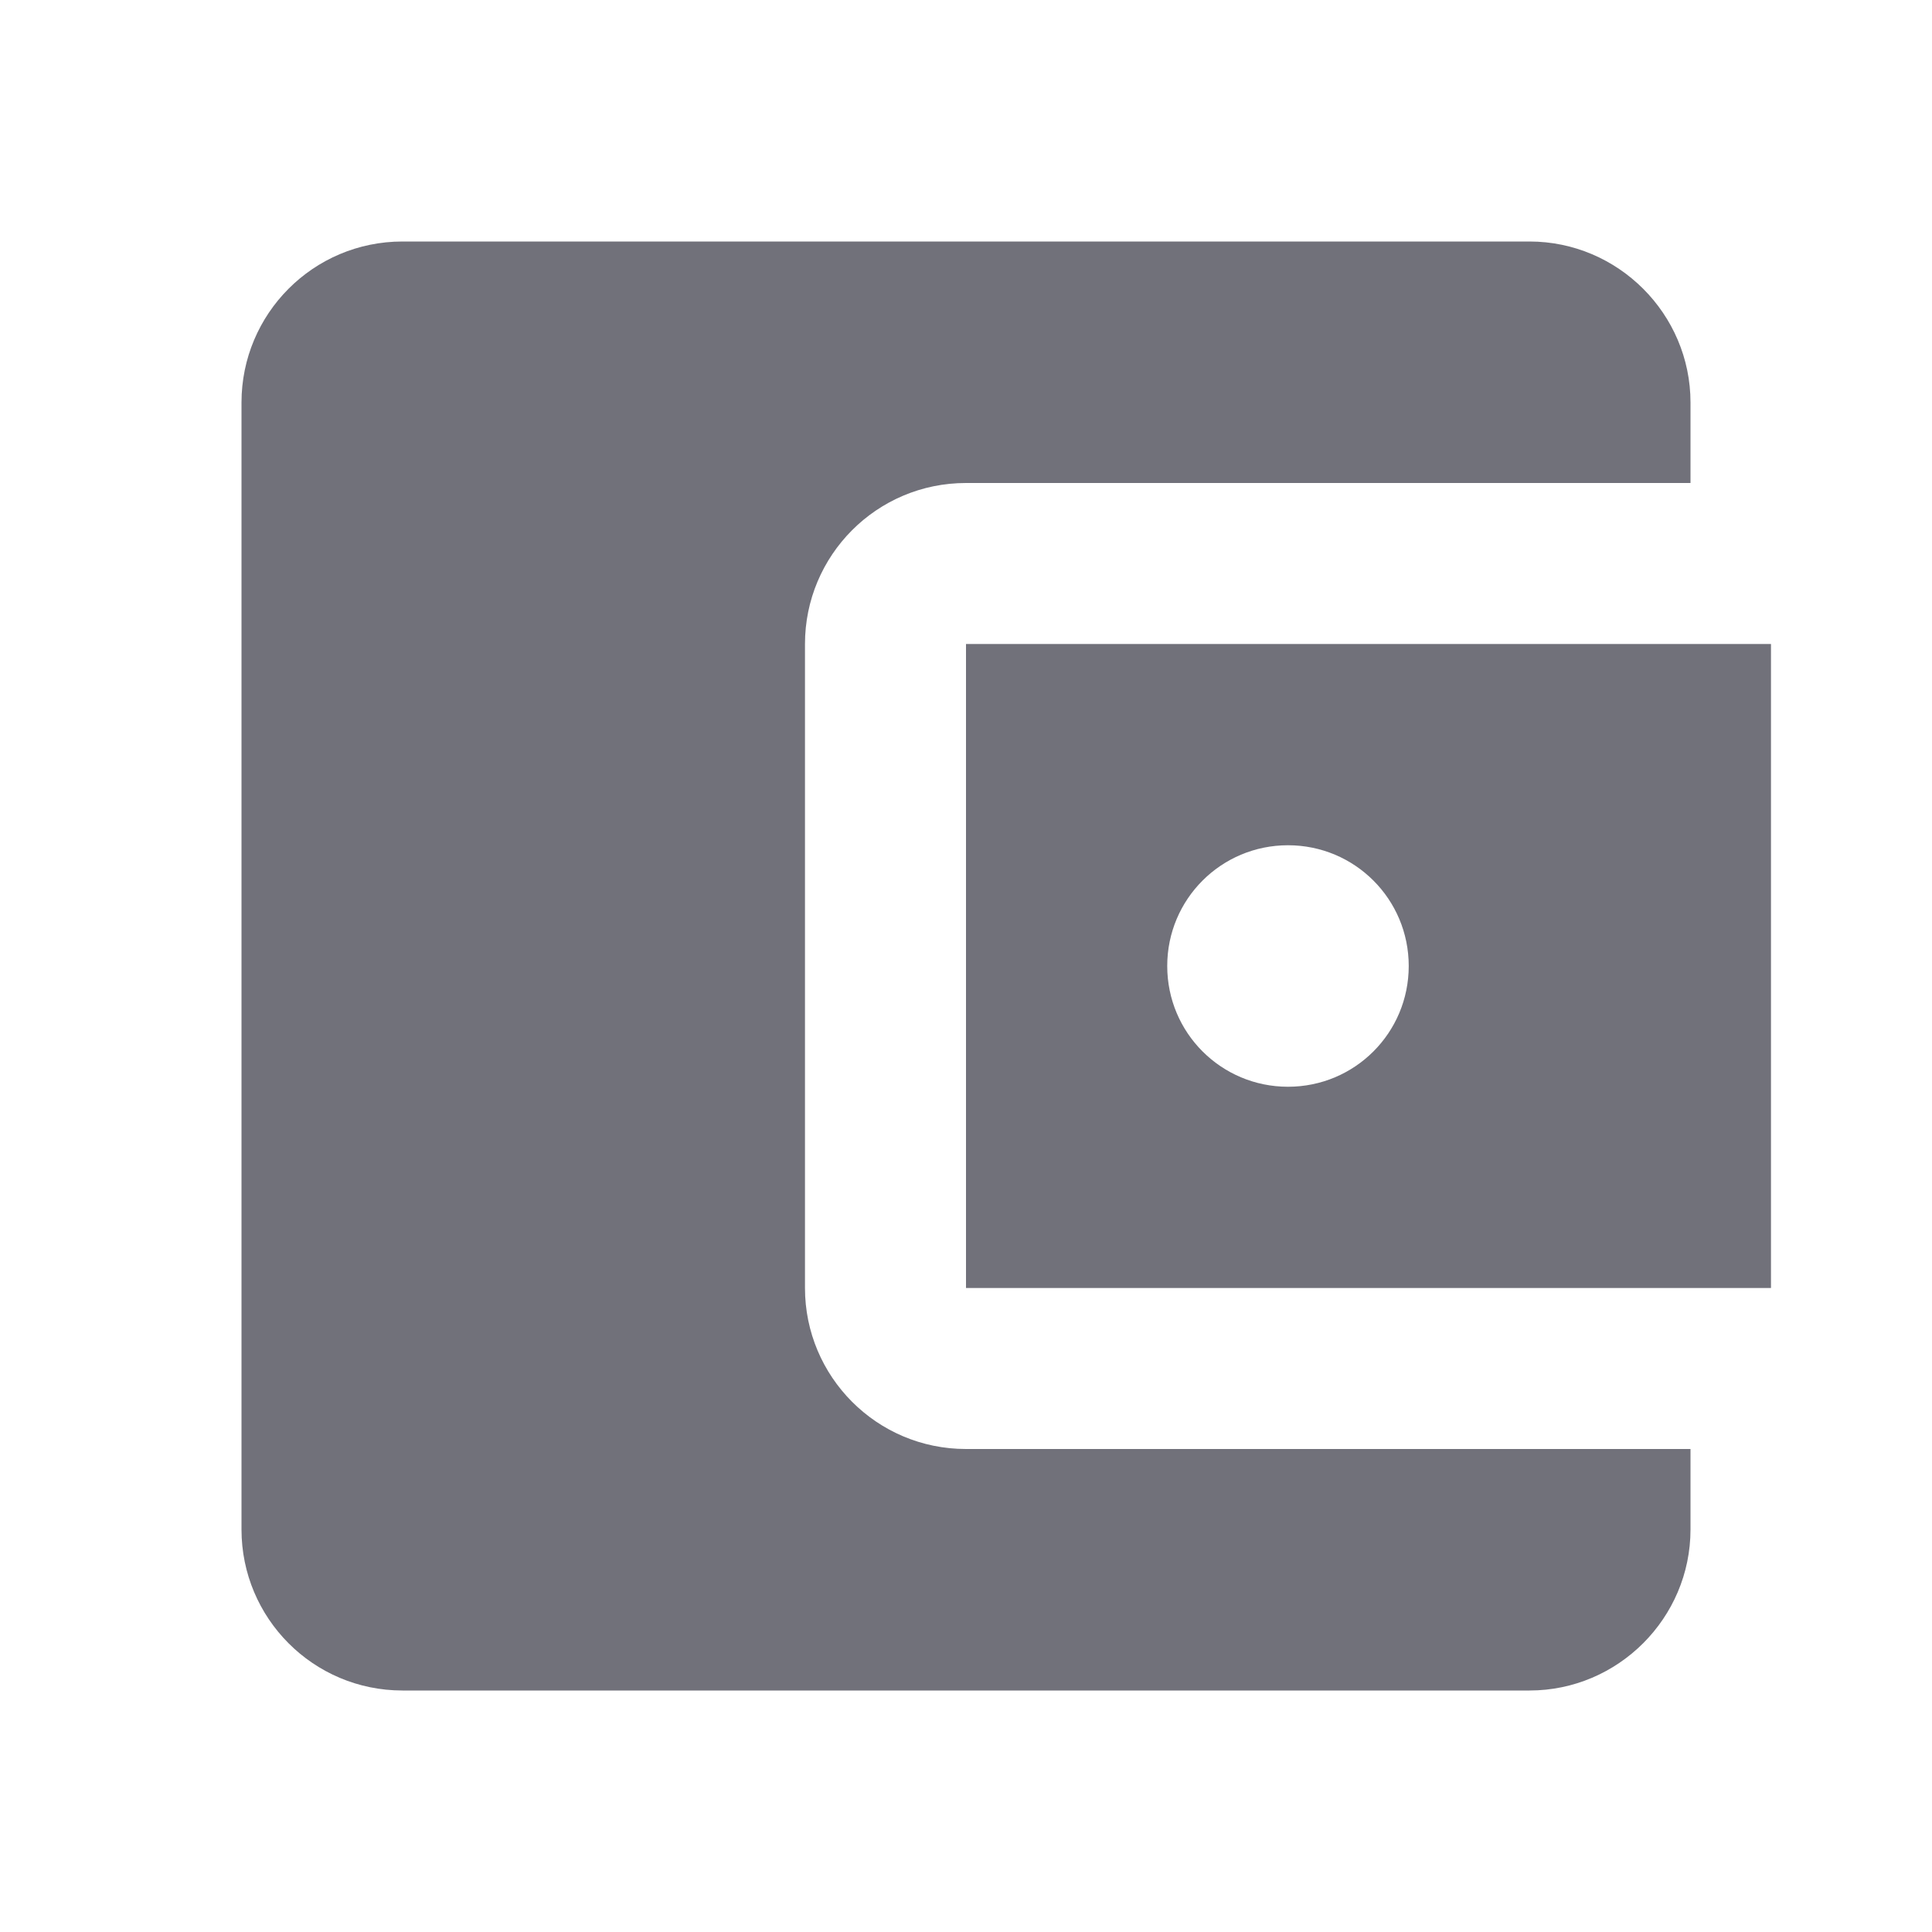
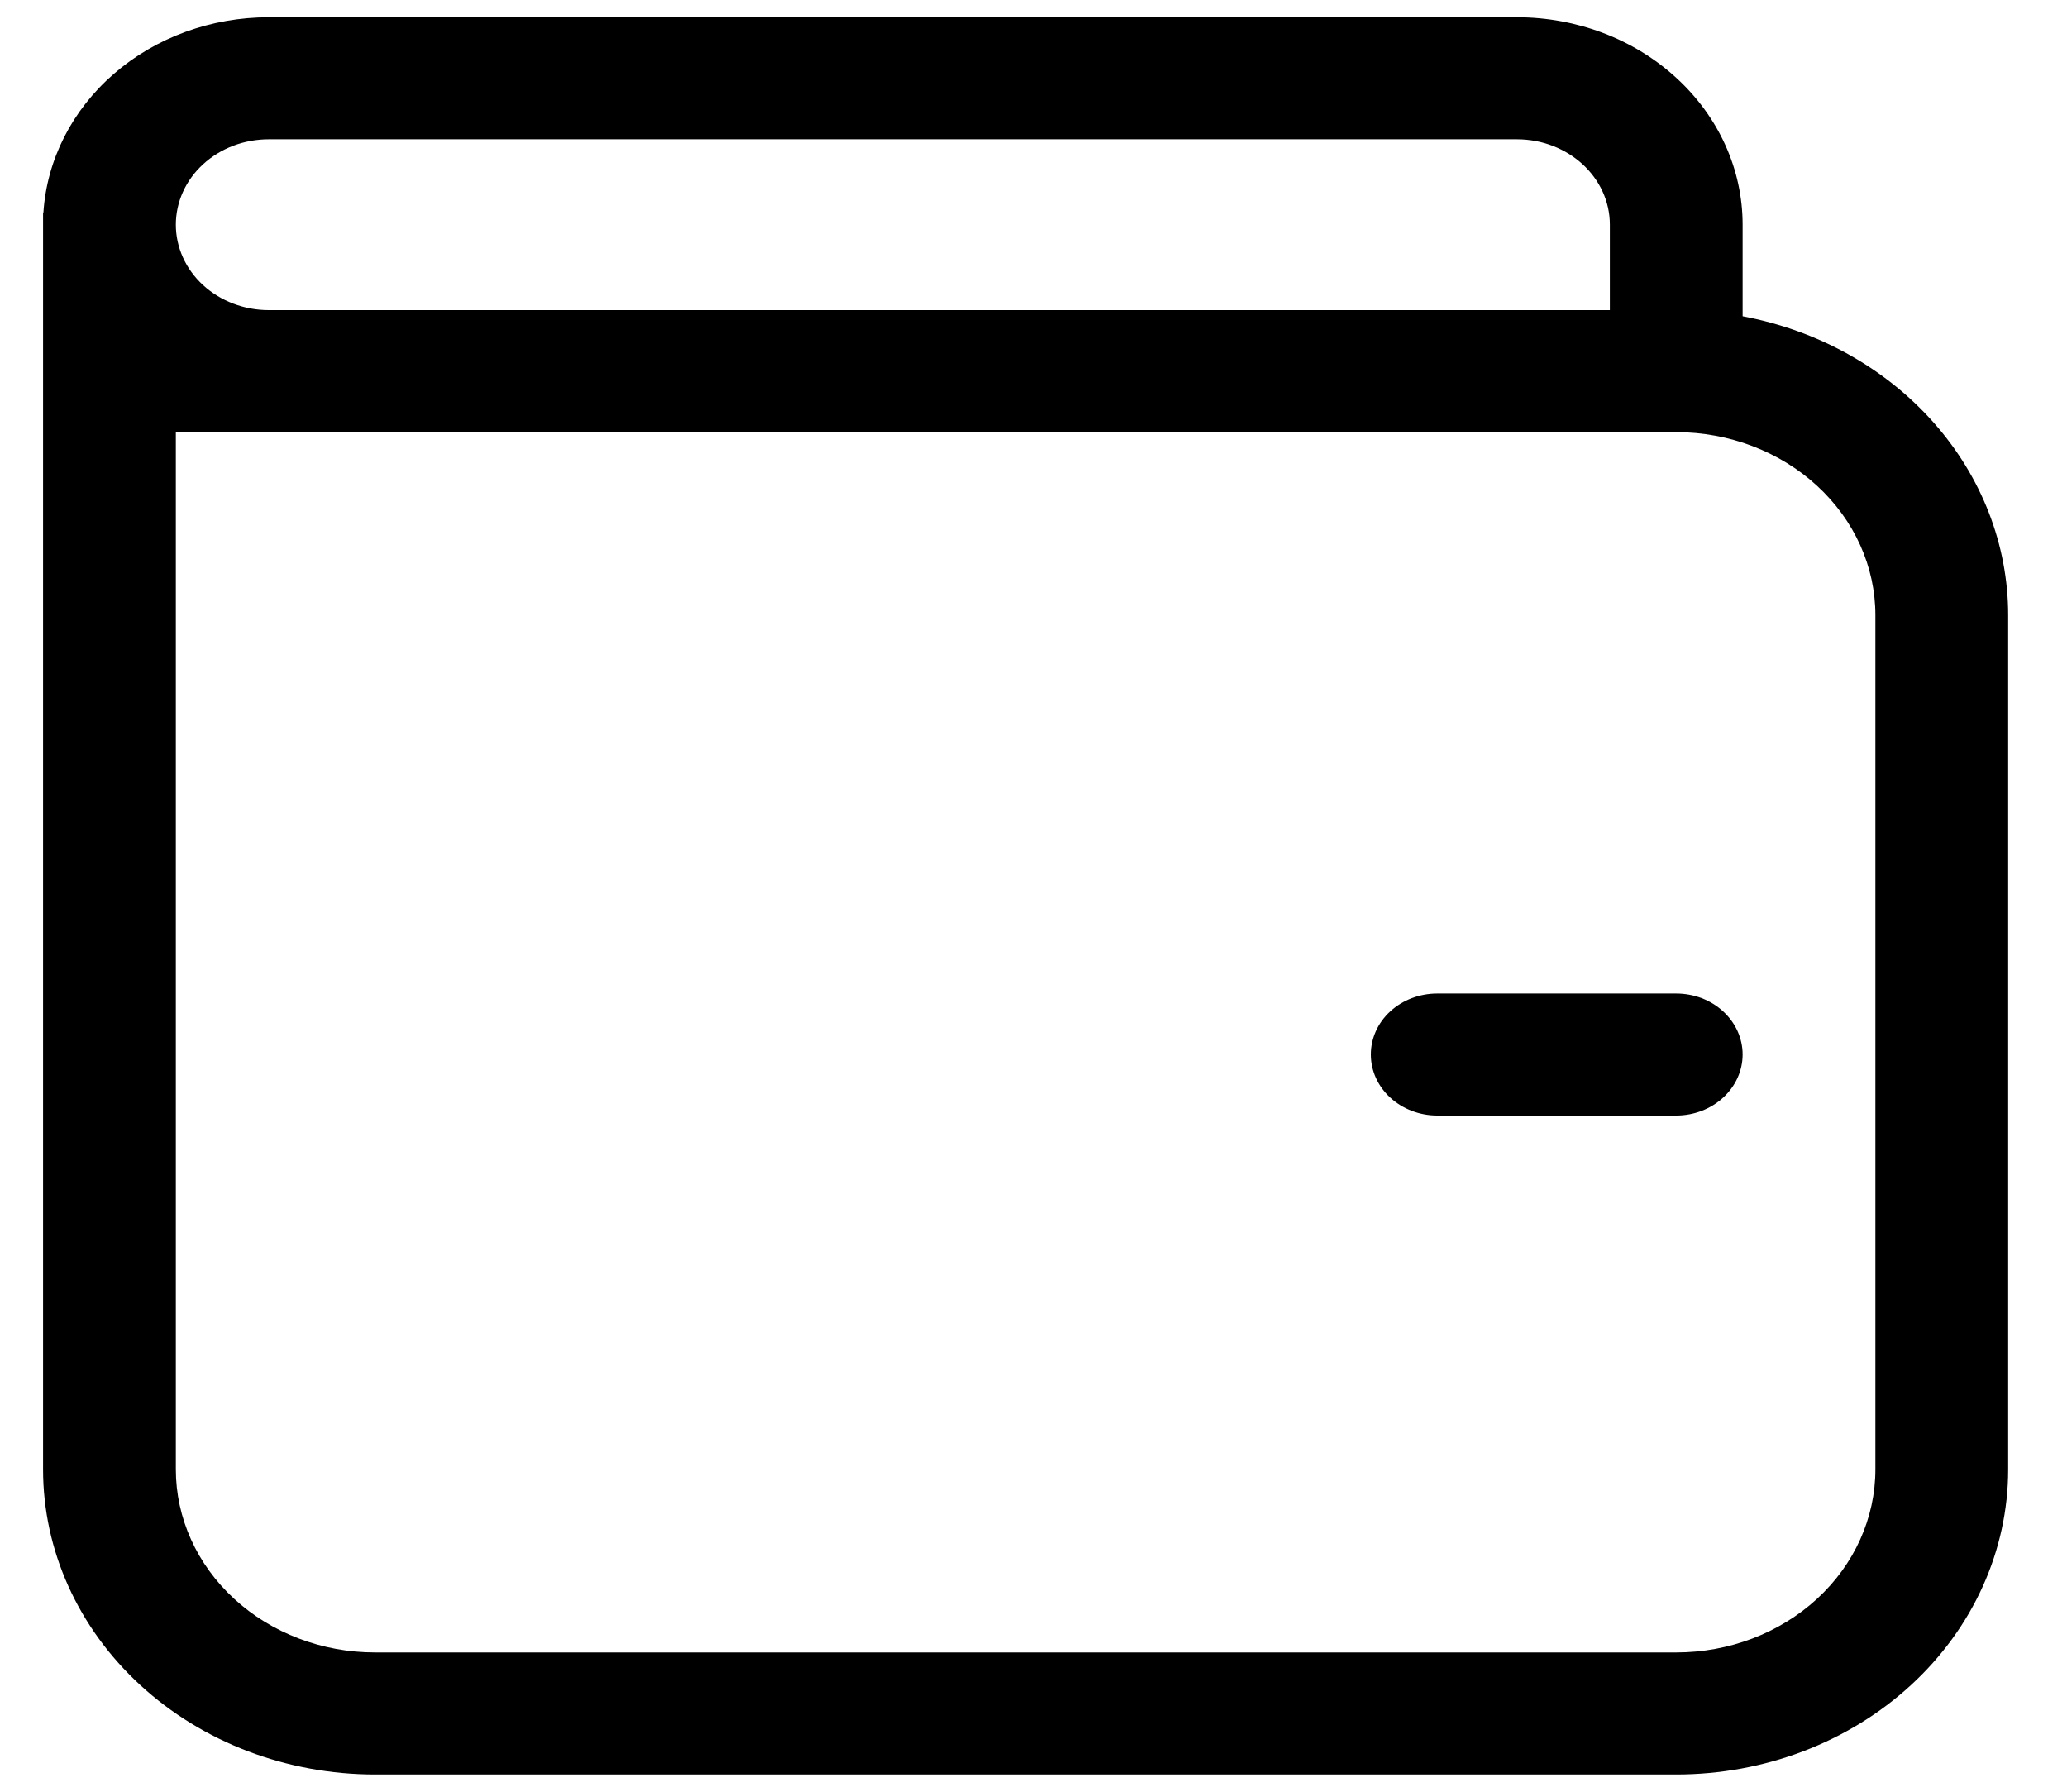
- <svg xmlns="http://www.w3.org/2000/svg" width="32" height="32" viewBox="0 0 32 32" fill="none">
-   <path d="M28 24V25.333C28 26.8 26.8 28 25.333 28H6.667C5.187 28 4 26.8 4 25.333V6.667C4 5.2 5.187 4 6.667 4H25.333C26.8 4 28 5.2 28 6.667V8H16C14.52 8 13.333 9.2 13.333 10.667V21.333C13.333 22.8 14.52 24 16 24H28ZM16 21.333H29.333V10.667H16V21.333ZM21.333 18C20.227 18 19.333 17.107 19.333 16C19.333 14.893 20.227 14 21.333 14C22.44 14 23.333 14.893 23.333 16C23.333 17.107 22.44 18 21.333 18Z" fill="#71717A" />
+ <svg xmlns="http://www.w3.org/2000/svg" width="30" height="26" viewBox="0 0 30 26" fill="none">
+   <path d="M20.859 14.417C20.604 14.417 20.359 14.51 20.178 14.676C19.997 14.842 19.896 15.067 19.896 15.302C19.896 15.537 19.997 15.762 20.178 15.928C20.359 16.094 20.604 16.188 20.859 16.188H24.328C24.584 16.188 24.829 16.094 25.009 15.928C25.19 15.762 25.292 15.537 25.292 15.302C25.292 15.067 25.19 14.842 25.009 14.676C24.829 14.51 24.584 14.417 24.328 14.417H20.859ZM0.625 3.083V21.323C0.625 22.497 1.133 23.623 2.036 24.453C2.94 25.284 4.165 25.75 5.443 25.75H24.328C25.606 25.75 26.831 25.284 27.735 24.453C28.638 23.623 29.146 22.497 29.146 21.323V8.927C29.146 7.907 28.762 6.917 28.06 6.127C27.358 5.336 26.38 4.793 25.292 4.589V3.26C25.292 2.462 24.947 1.696 24.332 1.132C23.718 0.567 22.884 0.25 22.016 0.25H3.901C3.065 0.25 2.261 0.543 1.654 1.07C1.046 1.597 0.68 2.317 0.63 3.083H0.625ZM23.365 3.26V4.5H3.901C3.543 4.5 3.2 4.369 2.947 4.137C2.694 3.904 2.552 3.589 2.552 3.26C2.552 2.932 2.694 2.616 2.947 2.384C3.2 2.151 3.543 2.021 3.901 2.021H22.016C22.761 2.021 23.365 2.576 23.365 3.26ZM2.552 6.271H24.328C25.095 6.271 25.83 6.551 26.372 7.049C26.914 7.547 27.219 8.223 27.219 8.927V21.323C27.219 22.027 26.914 22.703 26.372 23.201C25.83 23.699 25.095 23.979 24.328 23.979H5.443C4.676 23.979 3.941 23.699 3.399 23.201C2.857 22.703 2.552 22.027 2.552 21.323V6.271Z" fill="black" />
</svg>
